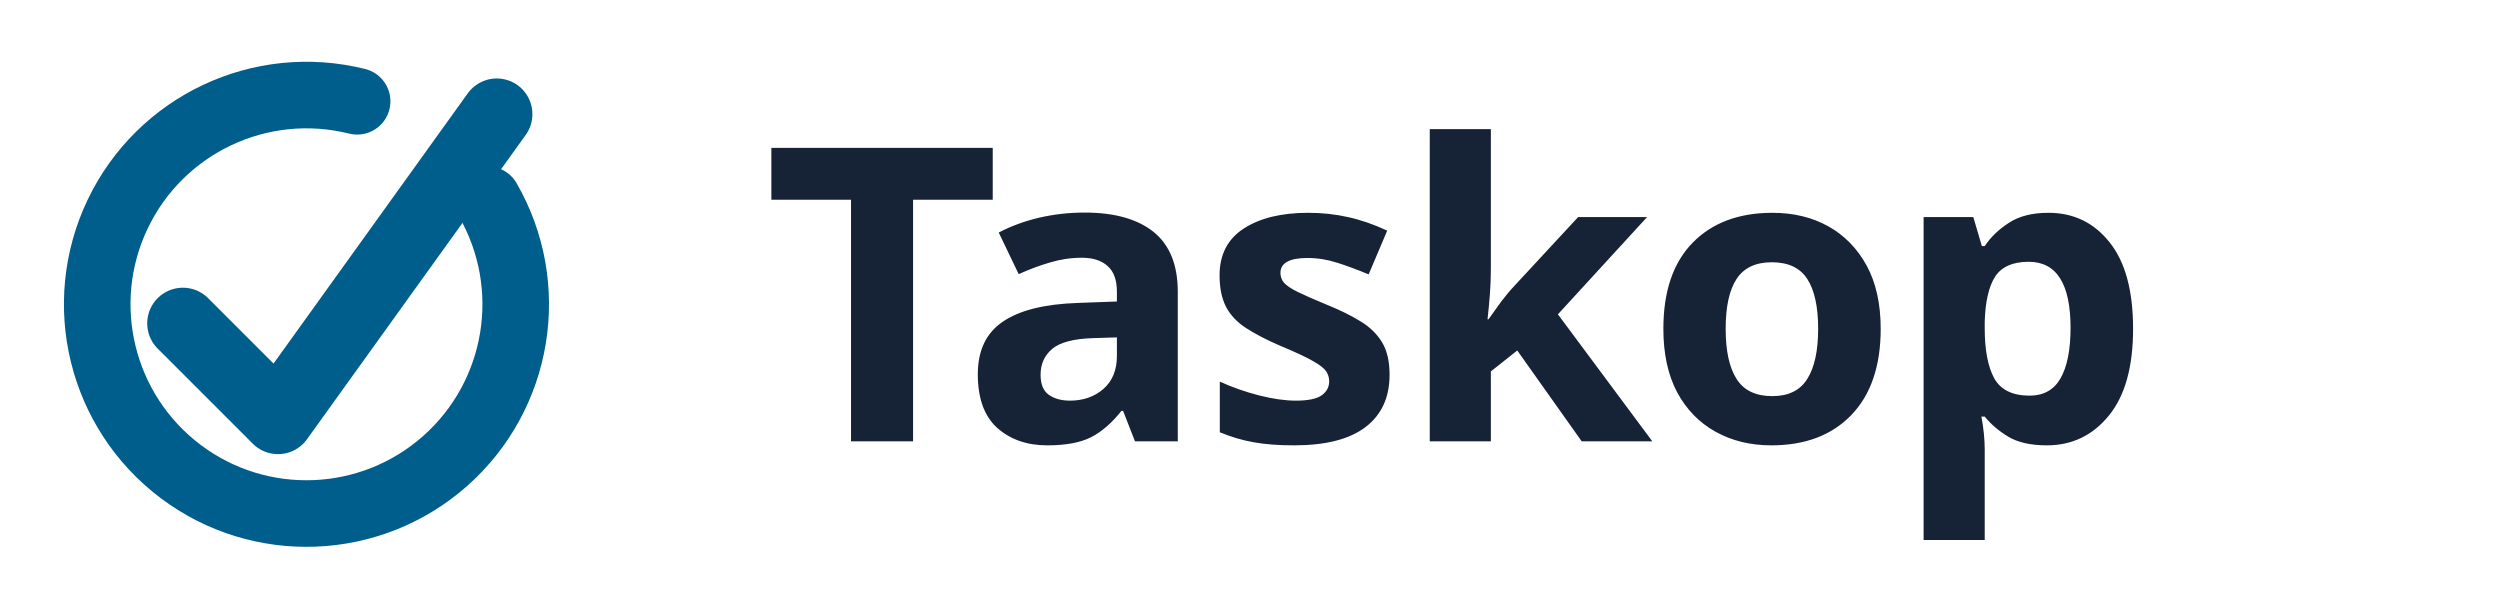
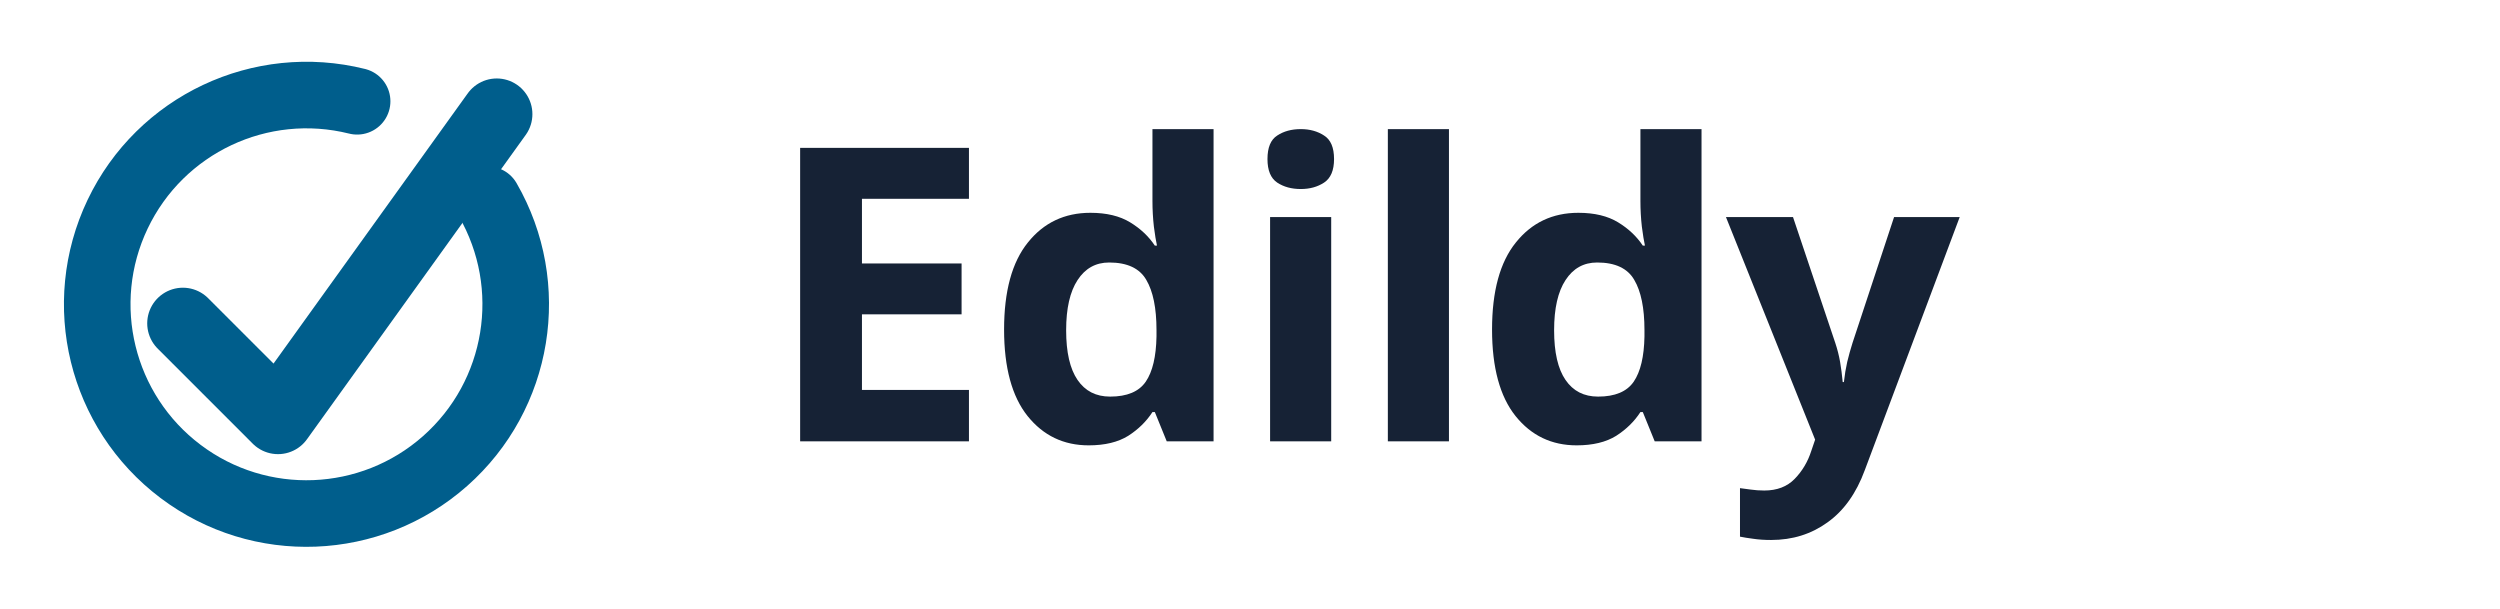
- <svg xmlns="http://www.w3.org/2000/svg" viewBox="0 0 164 40" width="115" height="28" role="img" aria-label="Taskop">
+ <svg xmlns="http://www.w3.org/2000/svg" viewBox="0 0 164 40" width="115" height="28" role="img" aria-label="Edildy">
  <svg x="0" y="0" width="40" height="40" viewBox="0 0 64 64">
    <path d="M51.05 21 A22 22 0 1 1 37.32 10.65" fill="none" stroke="#005E8C" stroke-width="7" stroke-linecap="round" />
    <path d="M19 34 L29 44 L52 12" fill="none" stroke="#005E8C" stroke-width="7.5" stroke-linecap="round" stroke-linejoin="round" />
  </svg>
-   <text x="50" y="29" font-family="'IBM Plex Sans', system-ui, sans-serif" font-size="27" font-weight="600" letter-spacing="-0.5" fill="#162235">Taskop</text>
+   <text x="50" y="29" font-family="'IBM Plex Sans', system-ui, sans-serif" font-size="27" font-weight="600" letter-spacing="-0.5" fill="#162235">Edildy</text>
</svg>
